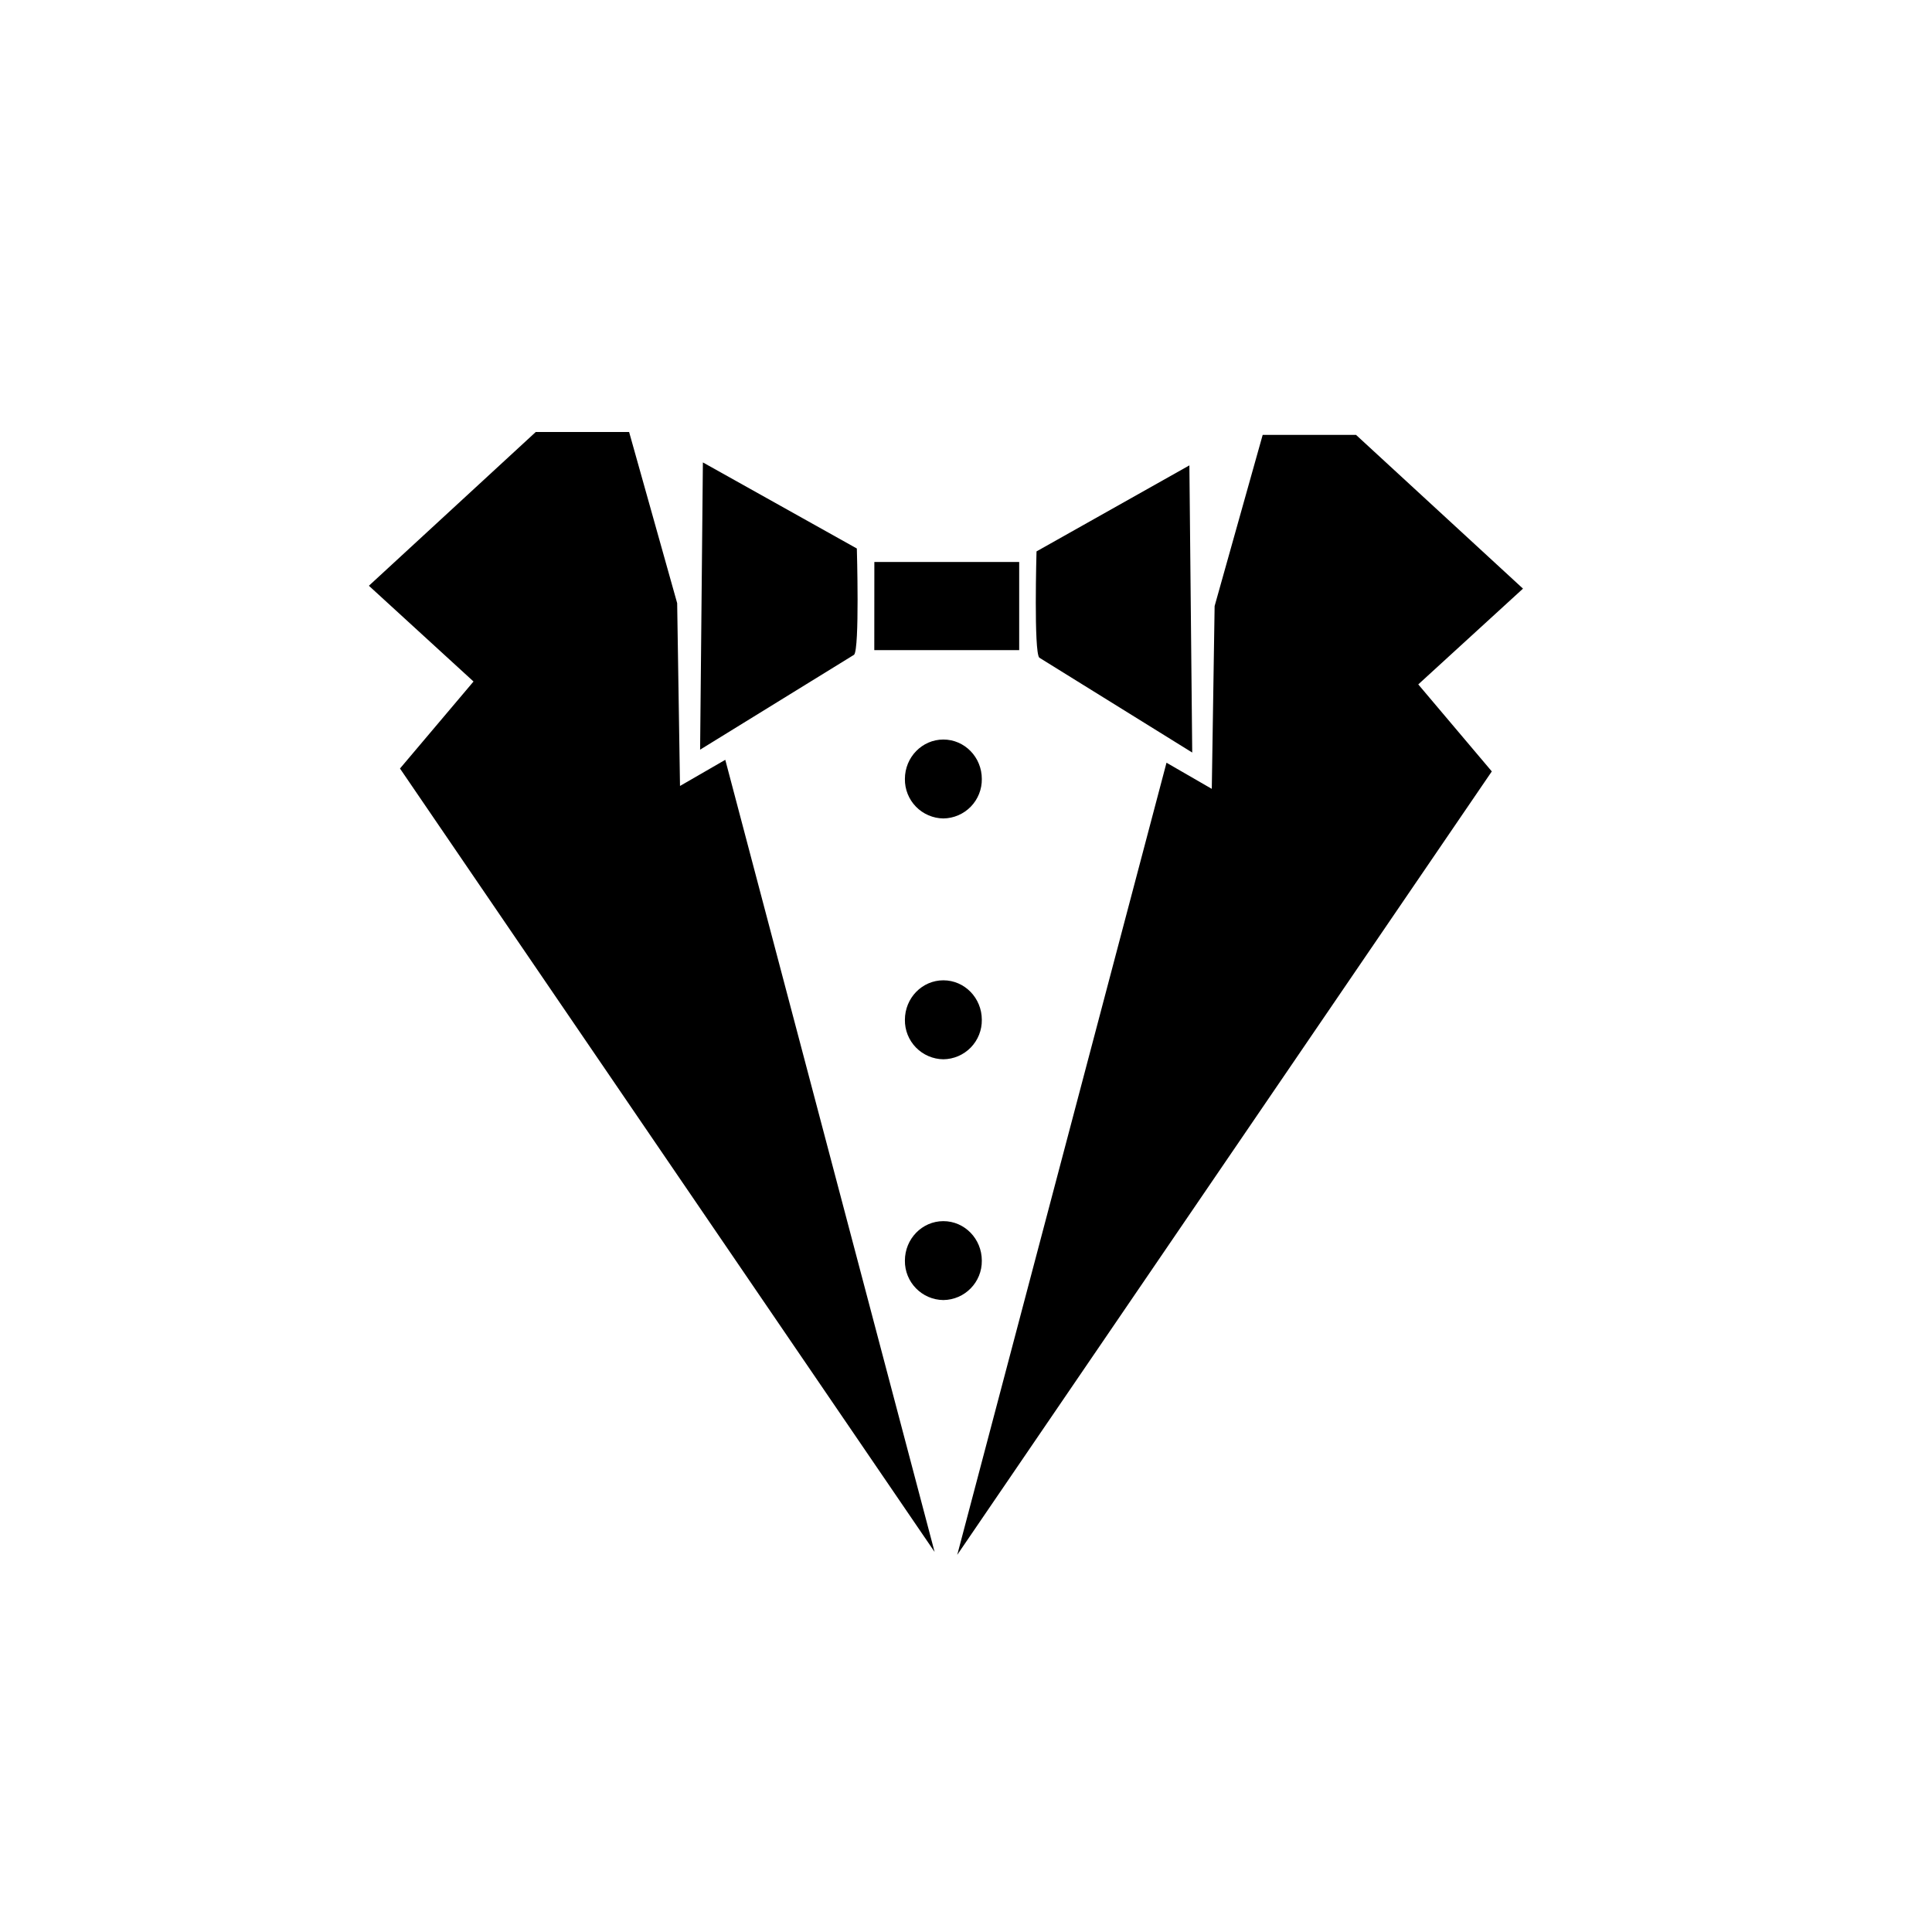
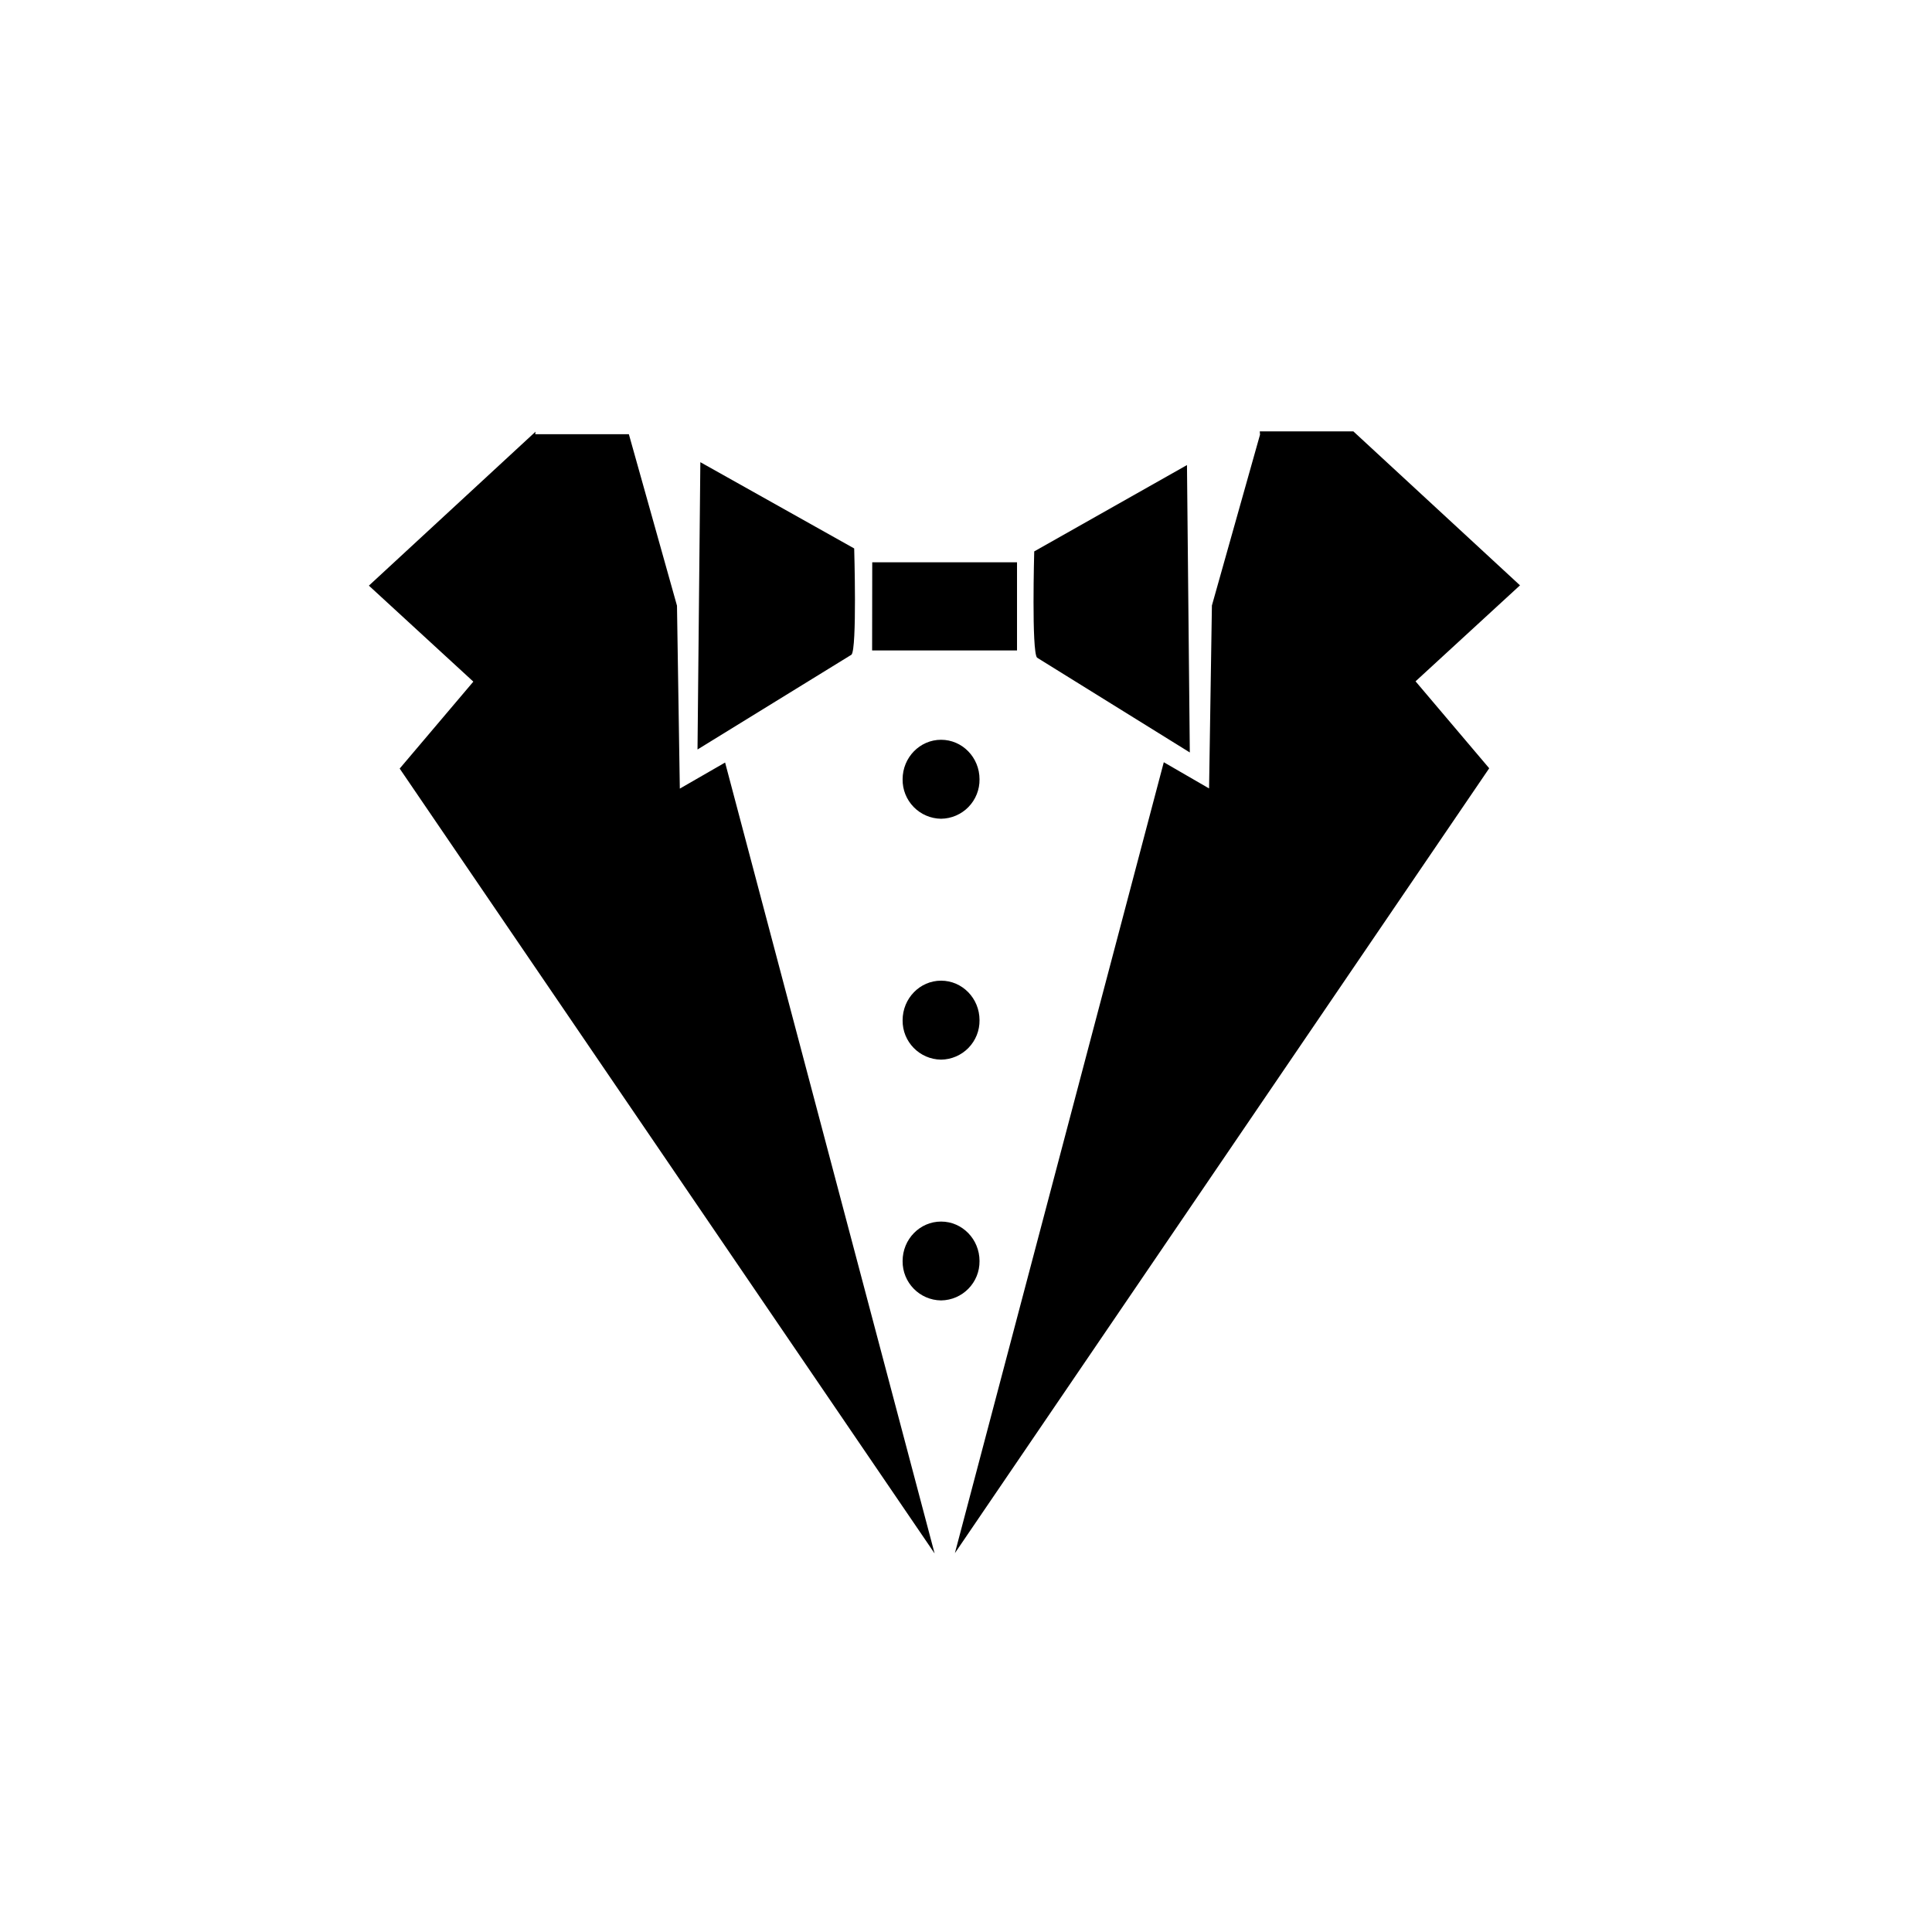
- <svg xmlns="http://www.w3.org/2000/svg" width="32" height="32">
-   <path d="M14.482 9.308h2.399v1.46h-2.4zm5.266 3.157l-2.534-1.572c-.093-.096-.046-1.76-.046-1.76L19.7 7.708l.047 4.758zm-8.152-.048l2.55-1.572c.094-.096.046-1.76.046-1.76l-2.55-1.426-.046 4.758zm3.392.485c0-.36.285-.653.637-.653.352 0 .637.292.637.653a.645.645 0 01-.637.654.645.645 0 01-.637-.654zm0 3.99c0-.362.285-.655.637-.655.352 0 .637.293.637.654a.645.645 0 01-.637.654.645.645 0 01-.637-.654zm0 3.988c0-.361.285-.654.637-.654.352 0 .637.293.637.654a.645.645 0 01-.637.653.645.645 0 01-.637-.653zM25.226 9.75L22.46 7.203h-1.546l-.796 2.835-.047 3.028-.75-.433-3.466 13.12 8.854-12.976-1.218-1.441 1.734-1.586zM6.11 9.702l2.764-2.547h1.546l.796 2.835.047 3.028.75-.433 3.467 13.12-8.855-12.976 1.218-1.441L6.11 9.702zm5.786 3.1" />
+ <svg xmlns="http://www.w3.org/2000/svg" width="32" height="32" version="1.1">
+   <path d="m8.87 7.15-2.76 2.55 1.73 1.59-1.22 1.44 8.86 13-3.47-13.1-0.75 0.432-0.047-3.03-0.797-2.84h-1.55zm12 0.049-0.797 2.83-0.047 3.03-0.75-0.434-3.46 13.1 8.85-13-1.22-1.44 1.73-1.59-2.76-2.55h-1.55zm-9.27 0.455-0.047 4.76 2.55-1.57c0.094-0.096 0.045-1.76 0.045-1.76l-2.55-1.43zm8.06 0.049-2.53 1.43s-0.046 1.66 0.047 1.76l2.53 1.57-0.047-4.76zm0.047 4.76v0.004l0.002-0.002-0.002-0.002zm-5.26-3.15-0.002 1.46h2.4v-1.46h-2.4zm1.14 2.94c-0.352 0-0.637 0.294-0.637 0.654a0.645 0.645 0 0 0 0.637 0.654 0.645 0.645 0 0 0 0.637-0.654c0-0.361-0.285-0.654-0.637-0.654zm0 3.99c-0.352 0-0.637 0.294-0.637 0.656a0.645 0.645 0 0 0 0.637 0.652 0.645 0.645 0 0 0 0.637-0.654c0-0.361-0.285-0.654-0.637-0.654zm0 3.99c-0.352 1e-6 -0.637 0.293-0.637 0.654a0.645 0.645 0 0 0 0.637 0.652 0.645 0.645 0 0 0 0.637-0.652c0-0.361-0.285-0.654-0.637-0.654z" />
</svg>
